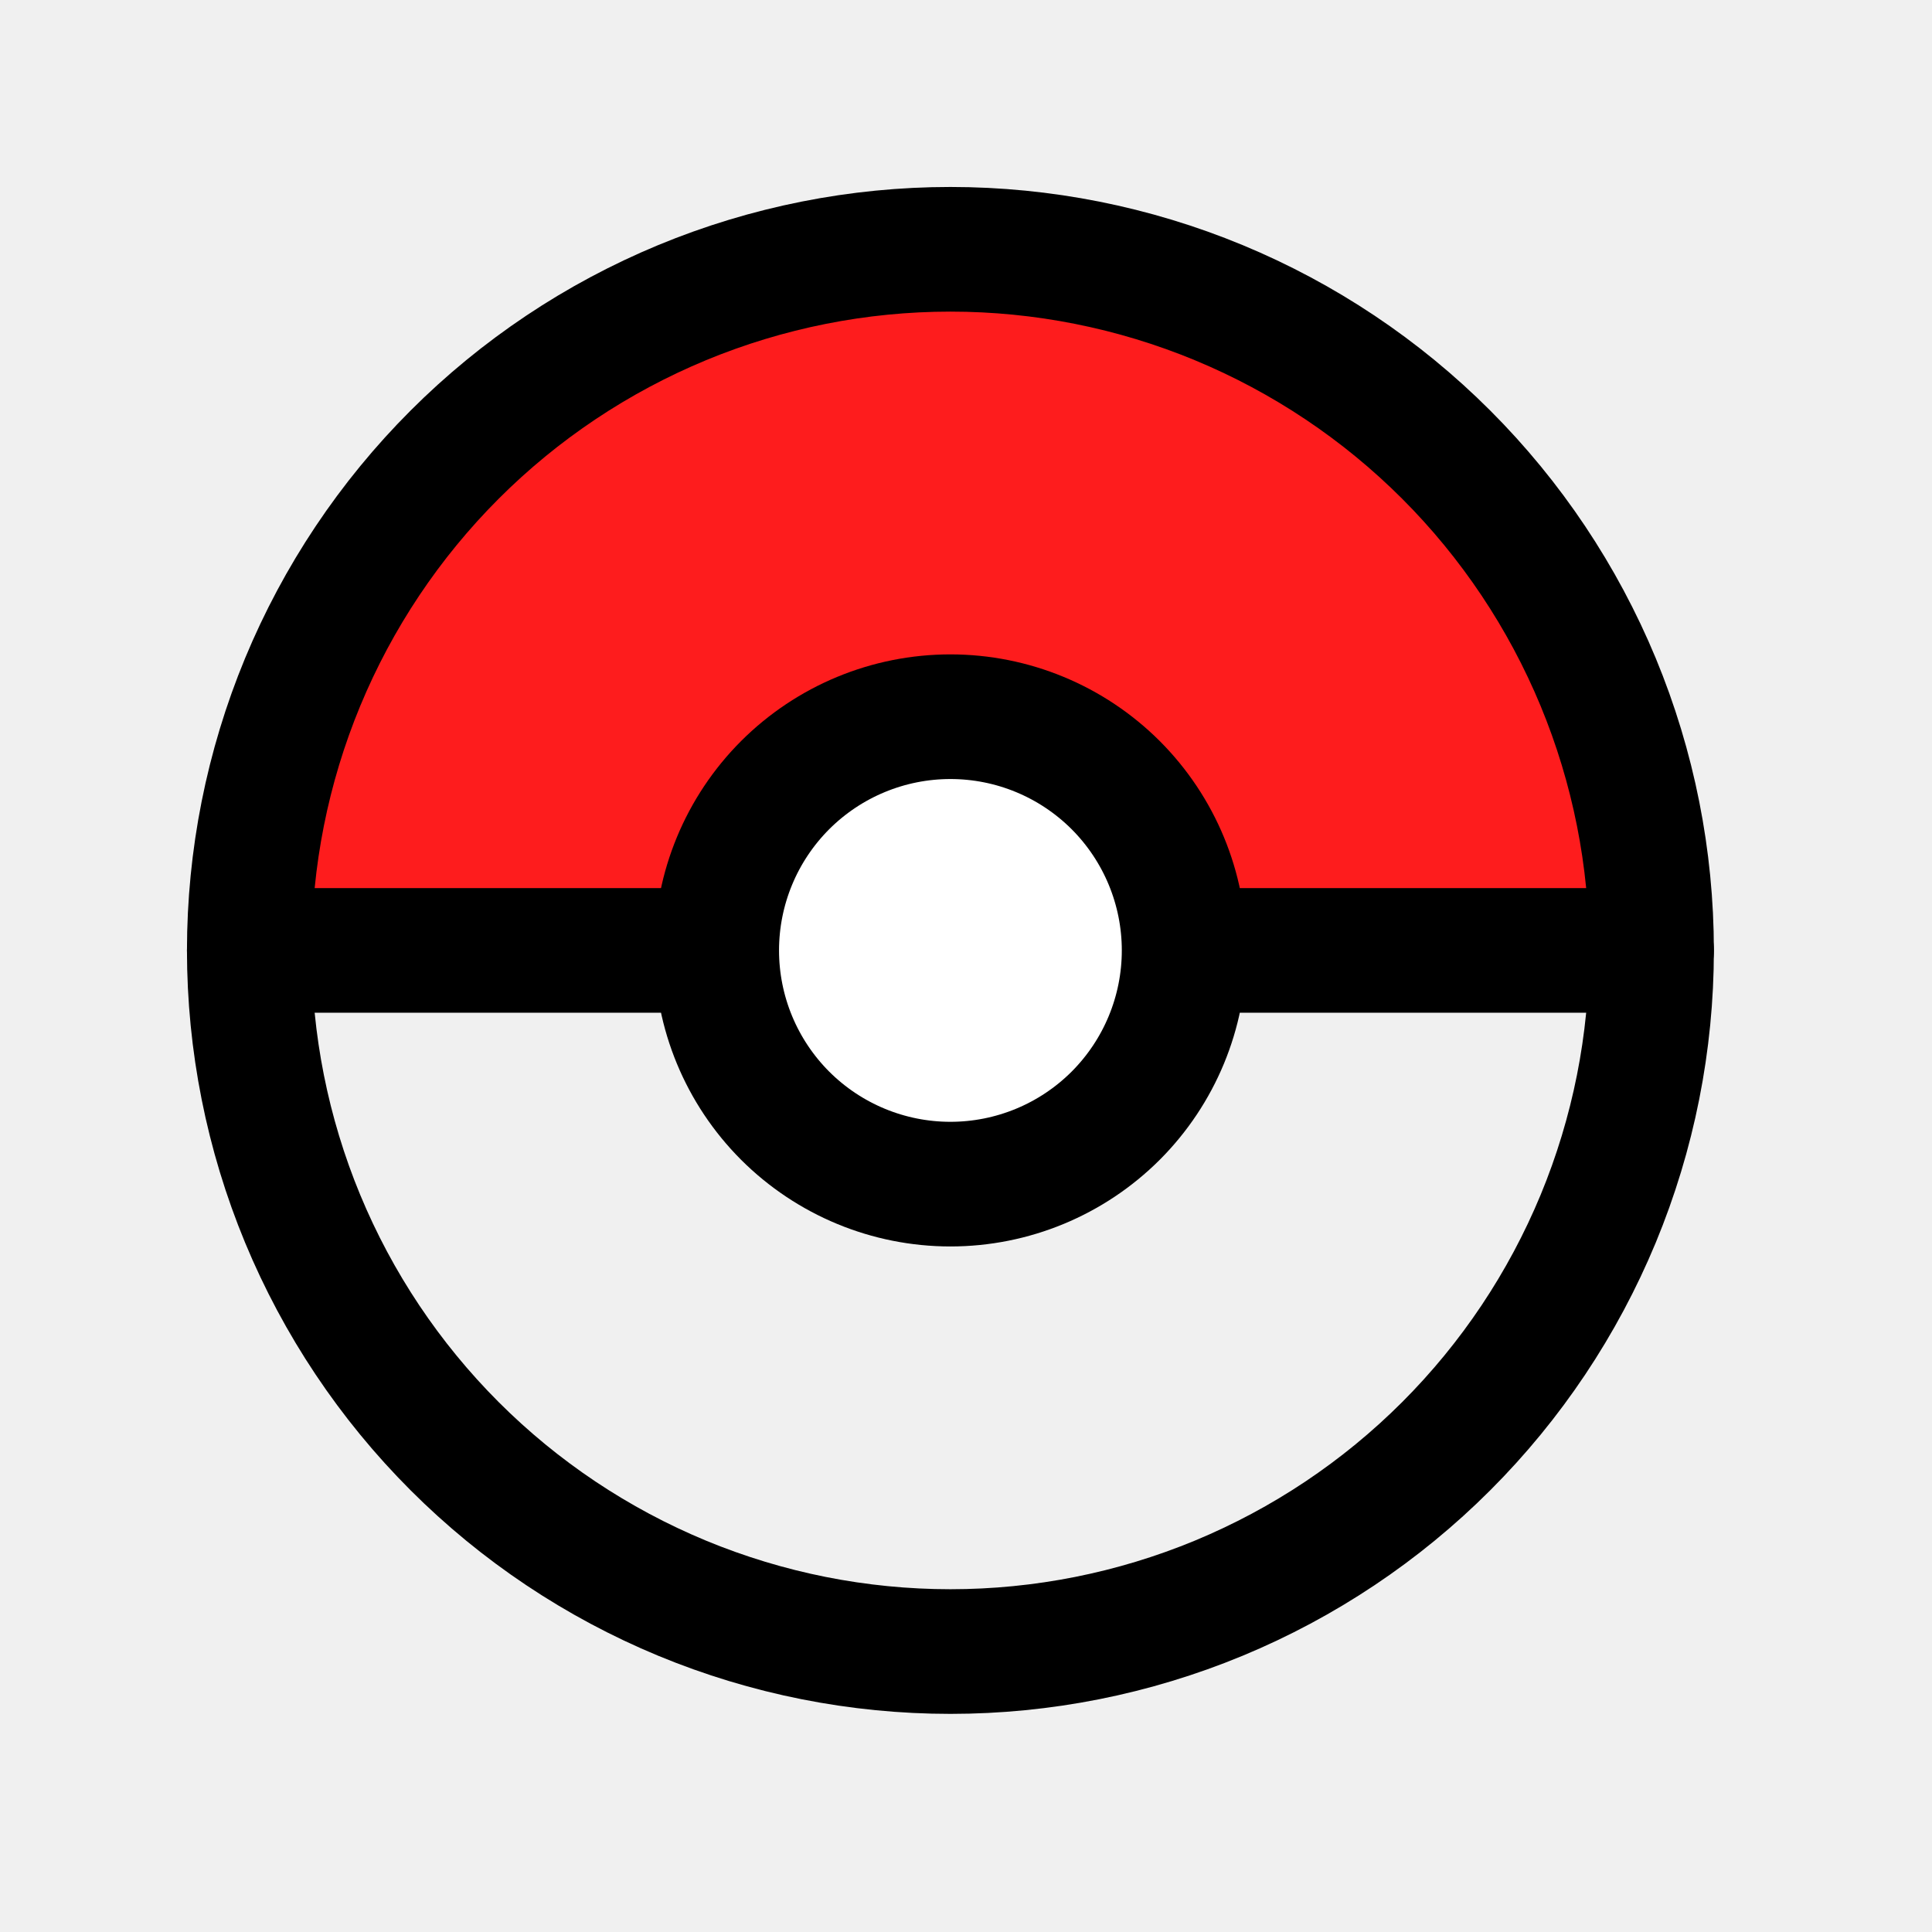
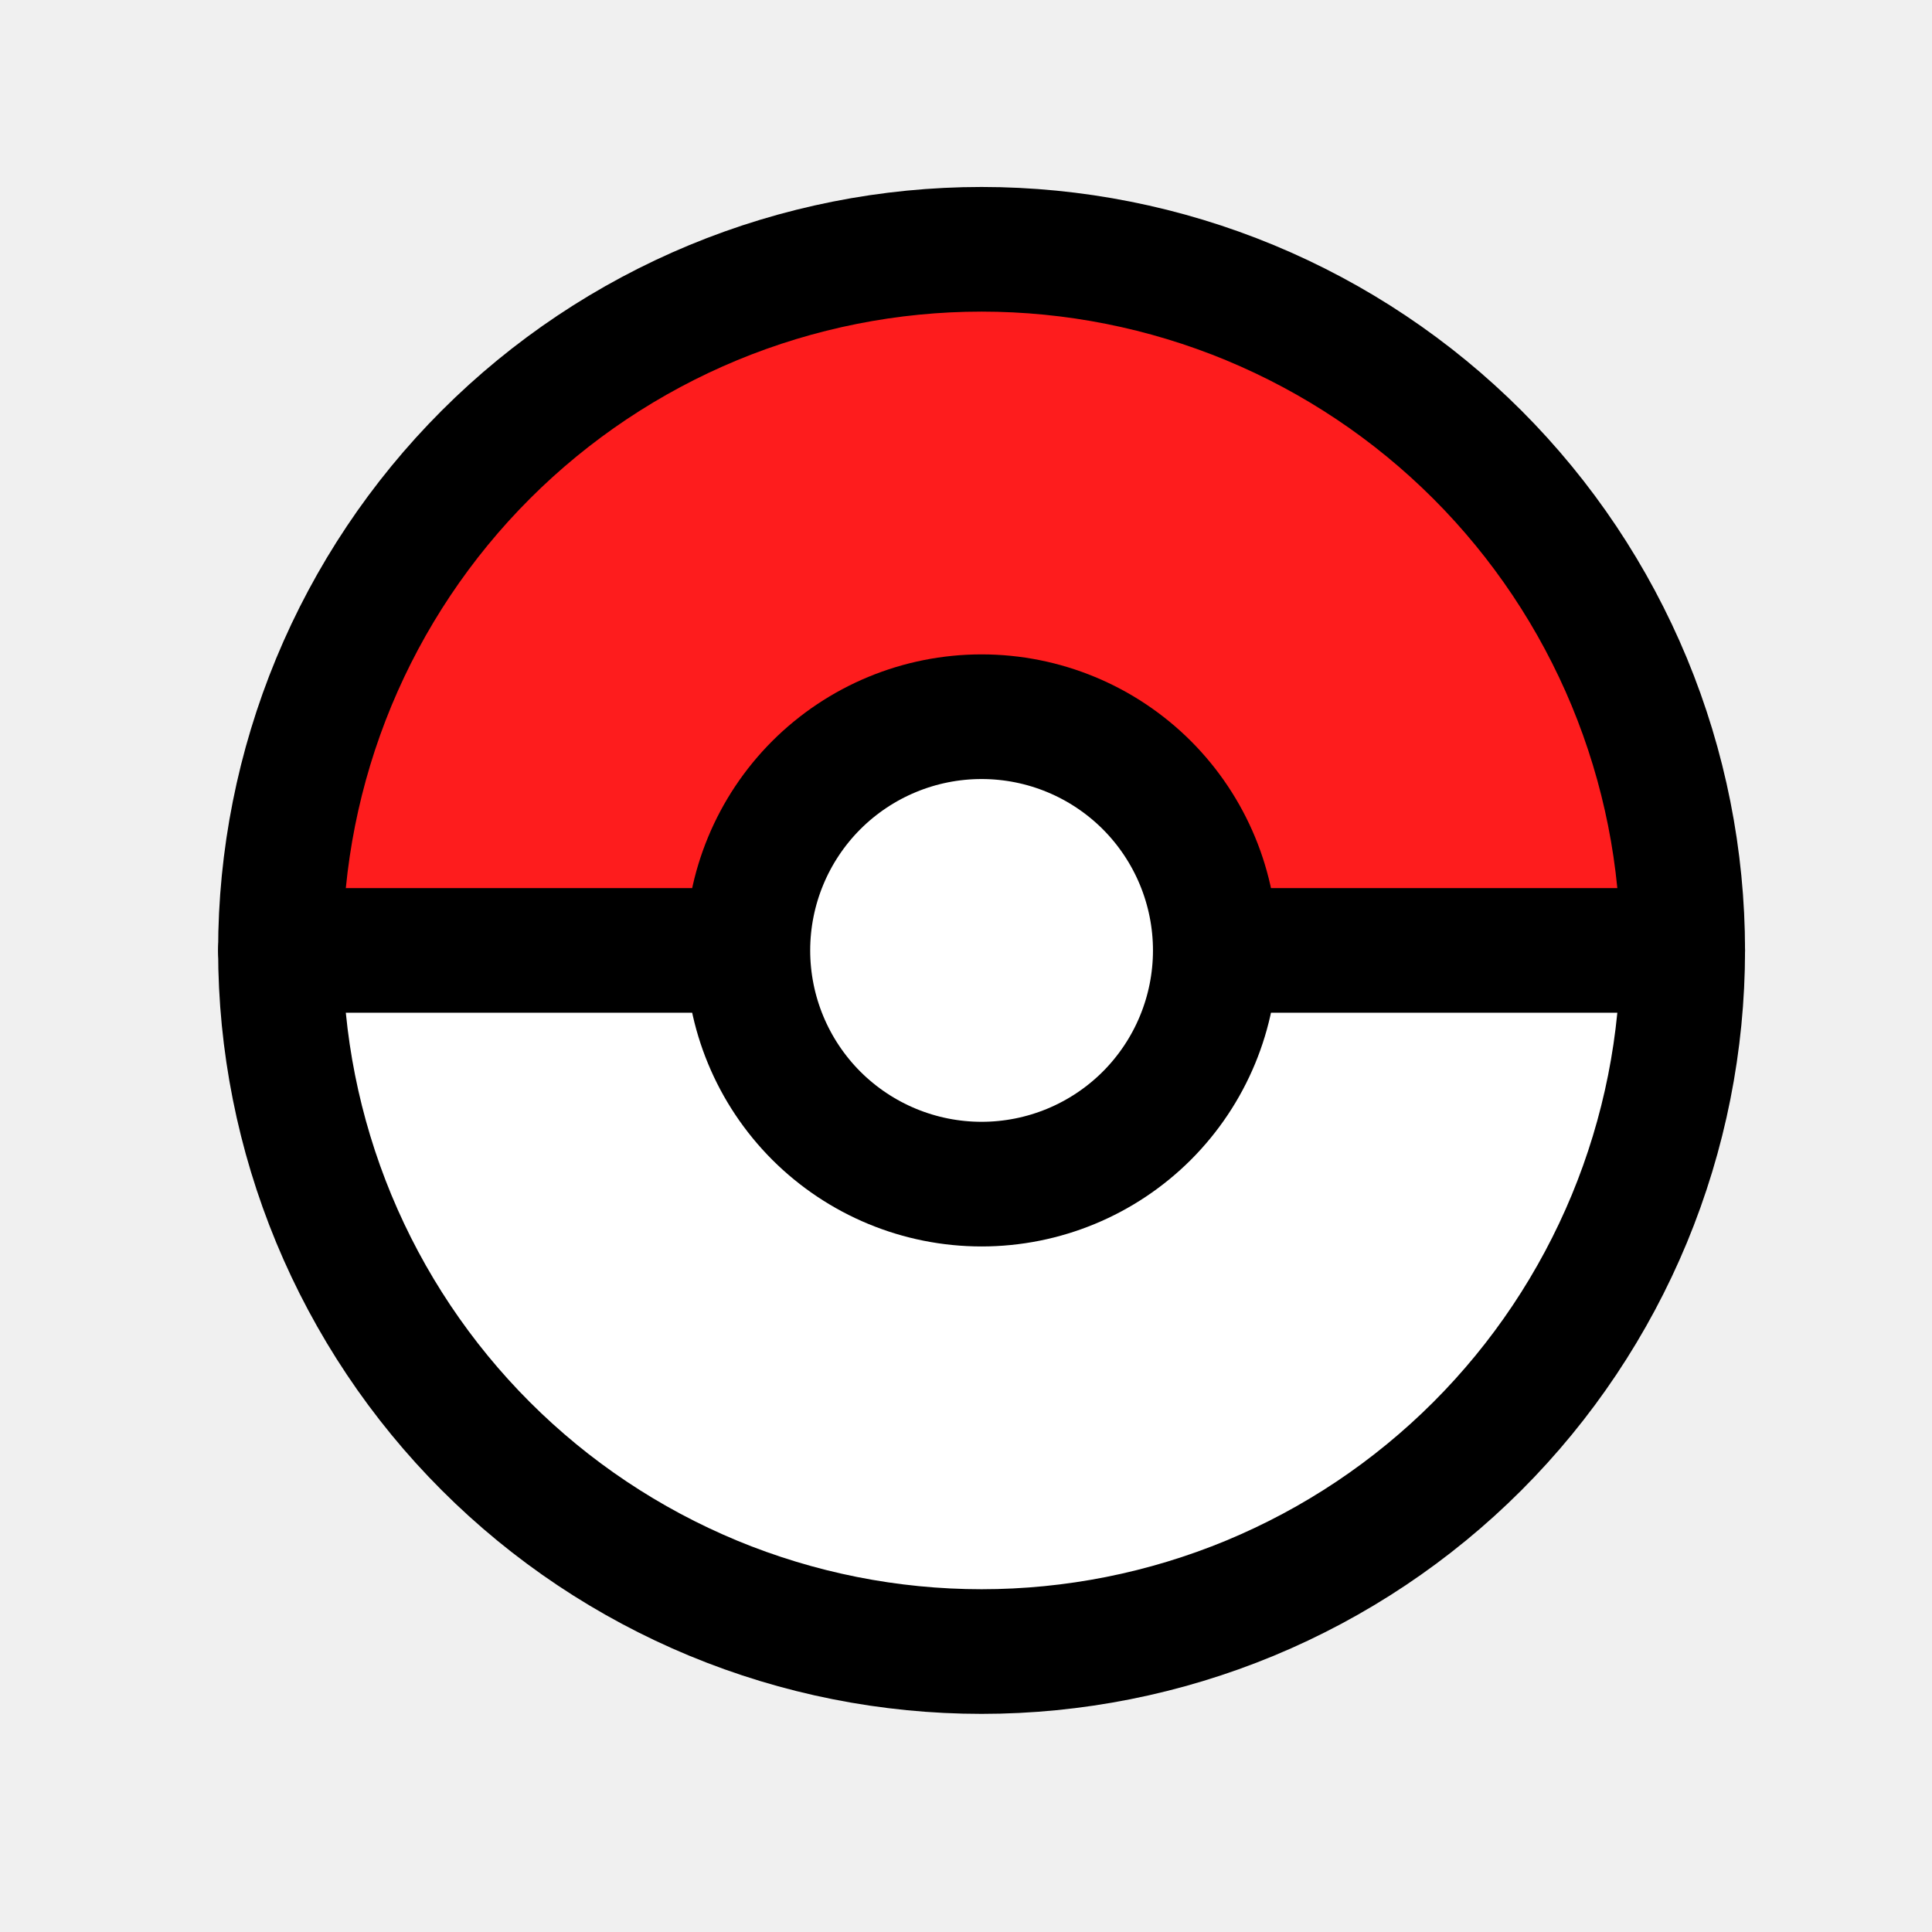
<svg xmlns="http://www.w3.org/2000/svg" width="31" height="31" viewBox="0 0 31 31" fill="none">
  <path d="M15.25 4C9.037 4 4 9.037 4 15.25H26.5C26.5 9.037 21.463 4 15.25 4Z" fill="#FE1C1D" />
-   <path d="M4 15.25C4 16.727 4.291 18.19 4.856 19.555C5.422 20.92 6.25 22.16 7.295 23.205C8.34 24.25 9.58 25.078 10.945 25.644C12.31 26.209 13.773 26.5 15.25 26.5C16.727 26.5 18.19 26.209 19.555 25.644C20.92 25.078 22.16 24.25 23.205 23.205C24.25 22.16 25.078 20.92 25.644 19.555C26.209 18.19 26.5 16.727 26.5 15.25C26.5 13.773 26.209 12.31 25.644 10.945C25.078 9.58 24.25 8.34 23.205 7.295C22.16 6.25 20.92 5.422 19.555 4.856C18.19 4.291 16.727 4 15.25 4C13.773 4 12.31 4.291 10.945 4.856C9.58 5.422 8.34 6.25 7.295 7.295C6.25 8.34 5.422 9.58 4.856 10.945C4.291 12.31 4 13.773 4 15.25Z" stroke="black" stroke-width="2" stroke-linecap="round" stroke-linejoin="round" />
-   <path d="M11.5 15.25C11.5 16.245 11.895 17.198 12.598 17.902C13.302 18.605 14.255 19 15.25 19C16.245 19 17.198 18.605 17.902 17.902C18.605 17.198 19 16.245 19 15.25C19 14.255 18.605 13.302 17.902 12.598C17.198 11.895 16.245 11.5 15.25 11.5C14.255 11.5 13.302 11.895 12.598 12.598C11.895 13.302 11.5 14.255 11.5 15.25ZM4 15.25H11.5ZM19 15.25H26.5Z" fill="white" />
-   <path d="M11.5 15.25C11.5 16.245 11.895 17.198 12.598 17.902C13.302 18.605 14.255 19 15.25 19C16.245 19 17.198 18.605 17.902 17.902C18.605 17.198 19 16.245 19 15.25M11.5 15.25C11.5 14.255 11.895 13.302 12.598 12.598C13.302 11.895 14.255 11.5 15.25 11.5C16.245 11.5 17.198 11.895 17.902 12.598C18.605 13.302 19 14.255 19 15.25M11.5 15.25H4M19 15.25H26.5" stroke="black" stroke-width="2" stroke-linecap="round" stroke-linejoin="round" />
+   <path d="M15.75 26.25C21.963 26.25 27 21.213 27 15L4.5 15C4.5 21.213 9.537 26.25 15.75 26.25Z" fill="white" />
+   <path d="M4.5 15.25C4.5 16.727 4.791 18.19 5.356 19.555C5.922 20.92 6.75 22.16 7.795 23.205C8.84 24.25 10.08 25.078 11.445 25.644C12.81 26.209 14.273 26.5 15.75 26.5C17.227 26.5 18.69 26.209 20.055 25.644C21.42 25.078 22.66 24.25 23.705 23.205C24.75 22.16 25.578 20.92 26.144 19.555C26.709 18.19 27 16.727 27 15.25C27 13.773 26.709 12.31 26.144 10.945C25.578 9.58 24.75 8.34 23.705 7.295C22.66 6.25 21.42 5.422 20.055 4.856C18.69 4.291 17.227 4 15.75 4C14.273 4 12.81 4.291 11.445 4.856C10.08 5.422 8.84 6.25 7.795 7.295C6.75 8.34 5.922 9.58 5.356 10.945C4.791 12.31 4.5 13.773 4.5 15.25Z" stroke="black" stroke-width="2" stroke-linecap="round" stroke-linejoin="round" />
+   <path d="M12 15.25C12 16.245 12.395 17.198 13.098 17.902C13.802 18.605 14.755 19 15.75 19C16.745 19 17.698 18.605 18.402 17.902C19.105 17.198 19.5 16.245 19.5 15.25C19.5 14.255 19.105 13.302 18.402 12.598C17.698 11.895 16.745 11.5 15.75 11.5C14.755 11.5 13.802 11.895 13.098 12.598C12.395 13.302 12 14.255 12 15.25ZM4.5 15.25H12ZM19.5 15.25H27Z" fill="white" />
+   <path d="M12 15.25C12 16.245 12.395 17.198 13.098 17.902C13.802 18.605 14.755 19 15.75 19C16.745 19 17.698 18.605 18.402 17.902C19.105 17.198 19.5 16.245 19.5 15.25M12 15.25C12 14.255 12.395 13.302 13.098 12.598C13.802 11.895 14.755 11.5 15.75 11.5C16.745 11.5 17.698 11.895 18.402 12.598C19.105 13.302 19.5 14.255 19.5 15.25M12 15.25H4.5M19.5 15.25H27" stroke="black" stroke-width="2" stroke-linecap="round" stroke-linejoin="round" />
</svg>
